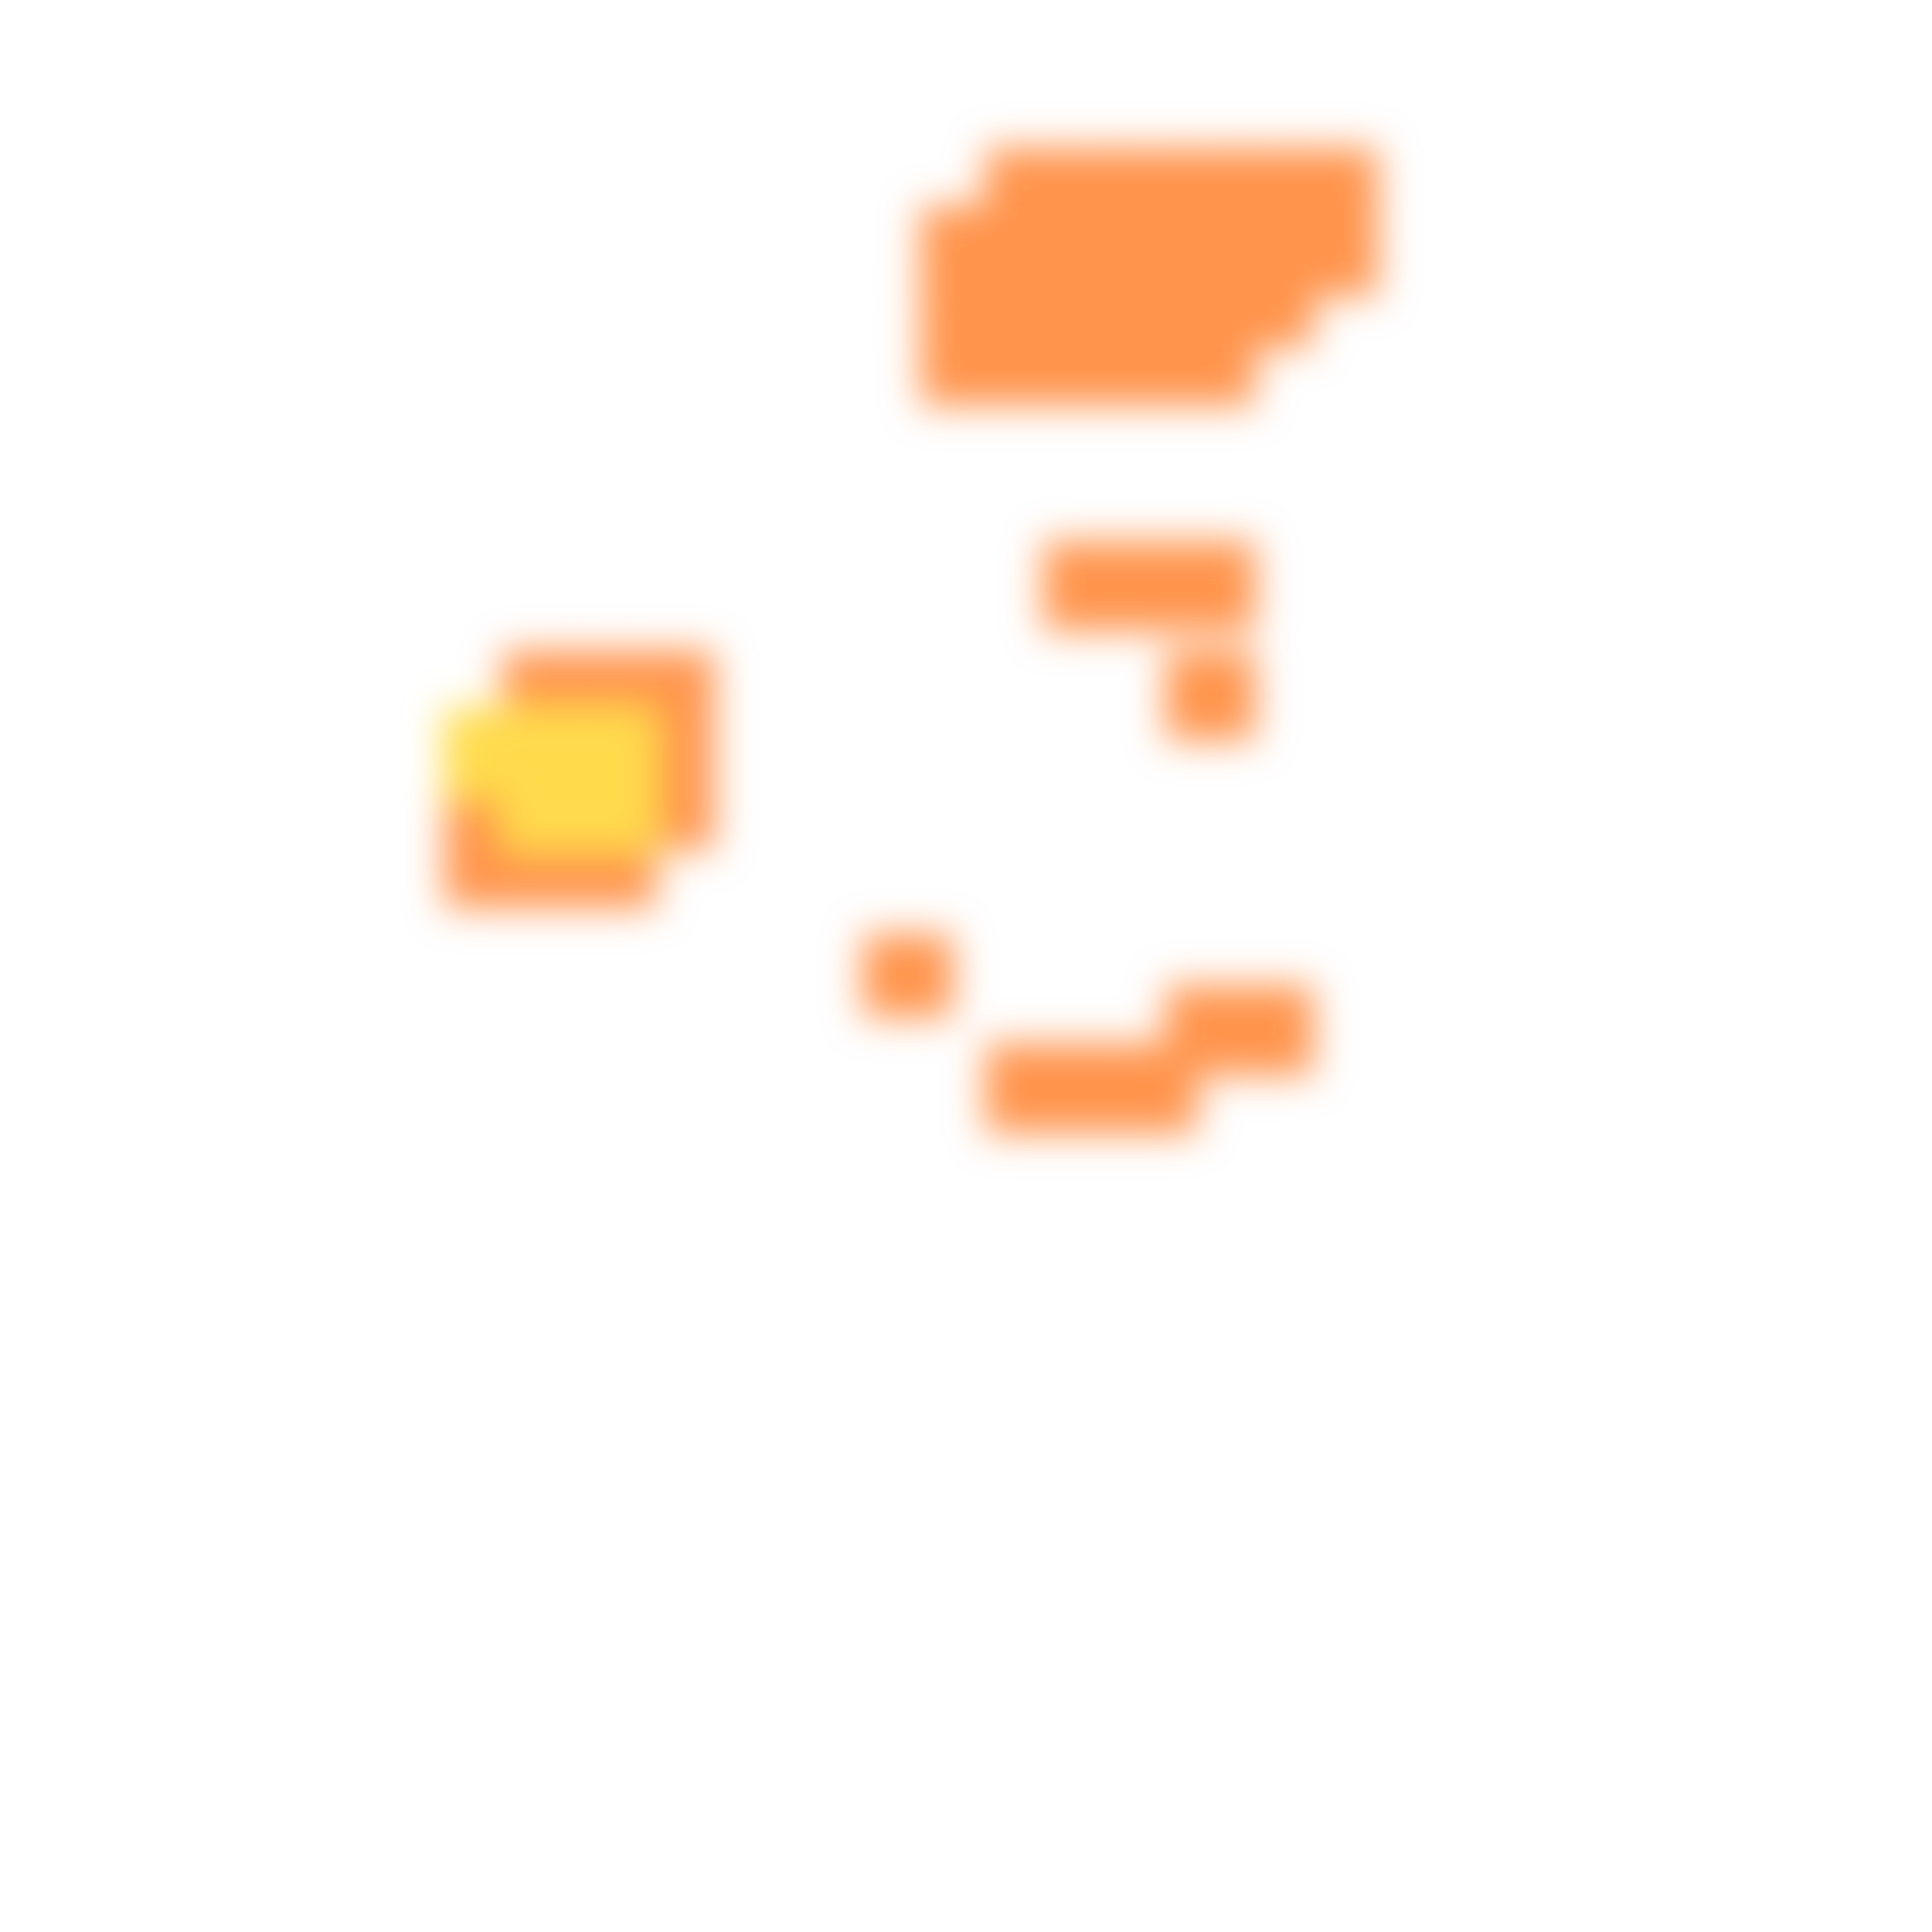
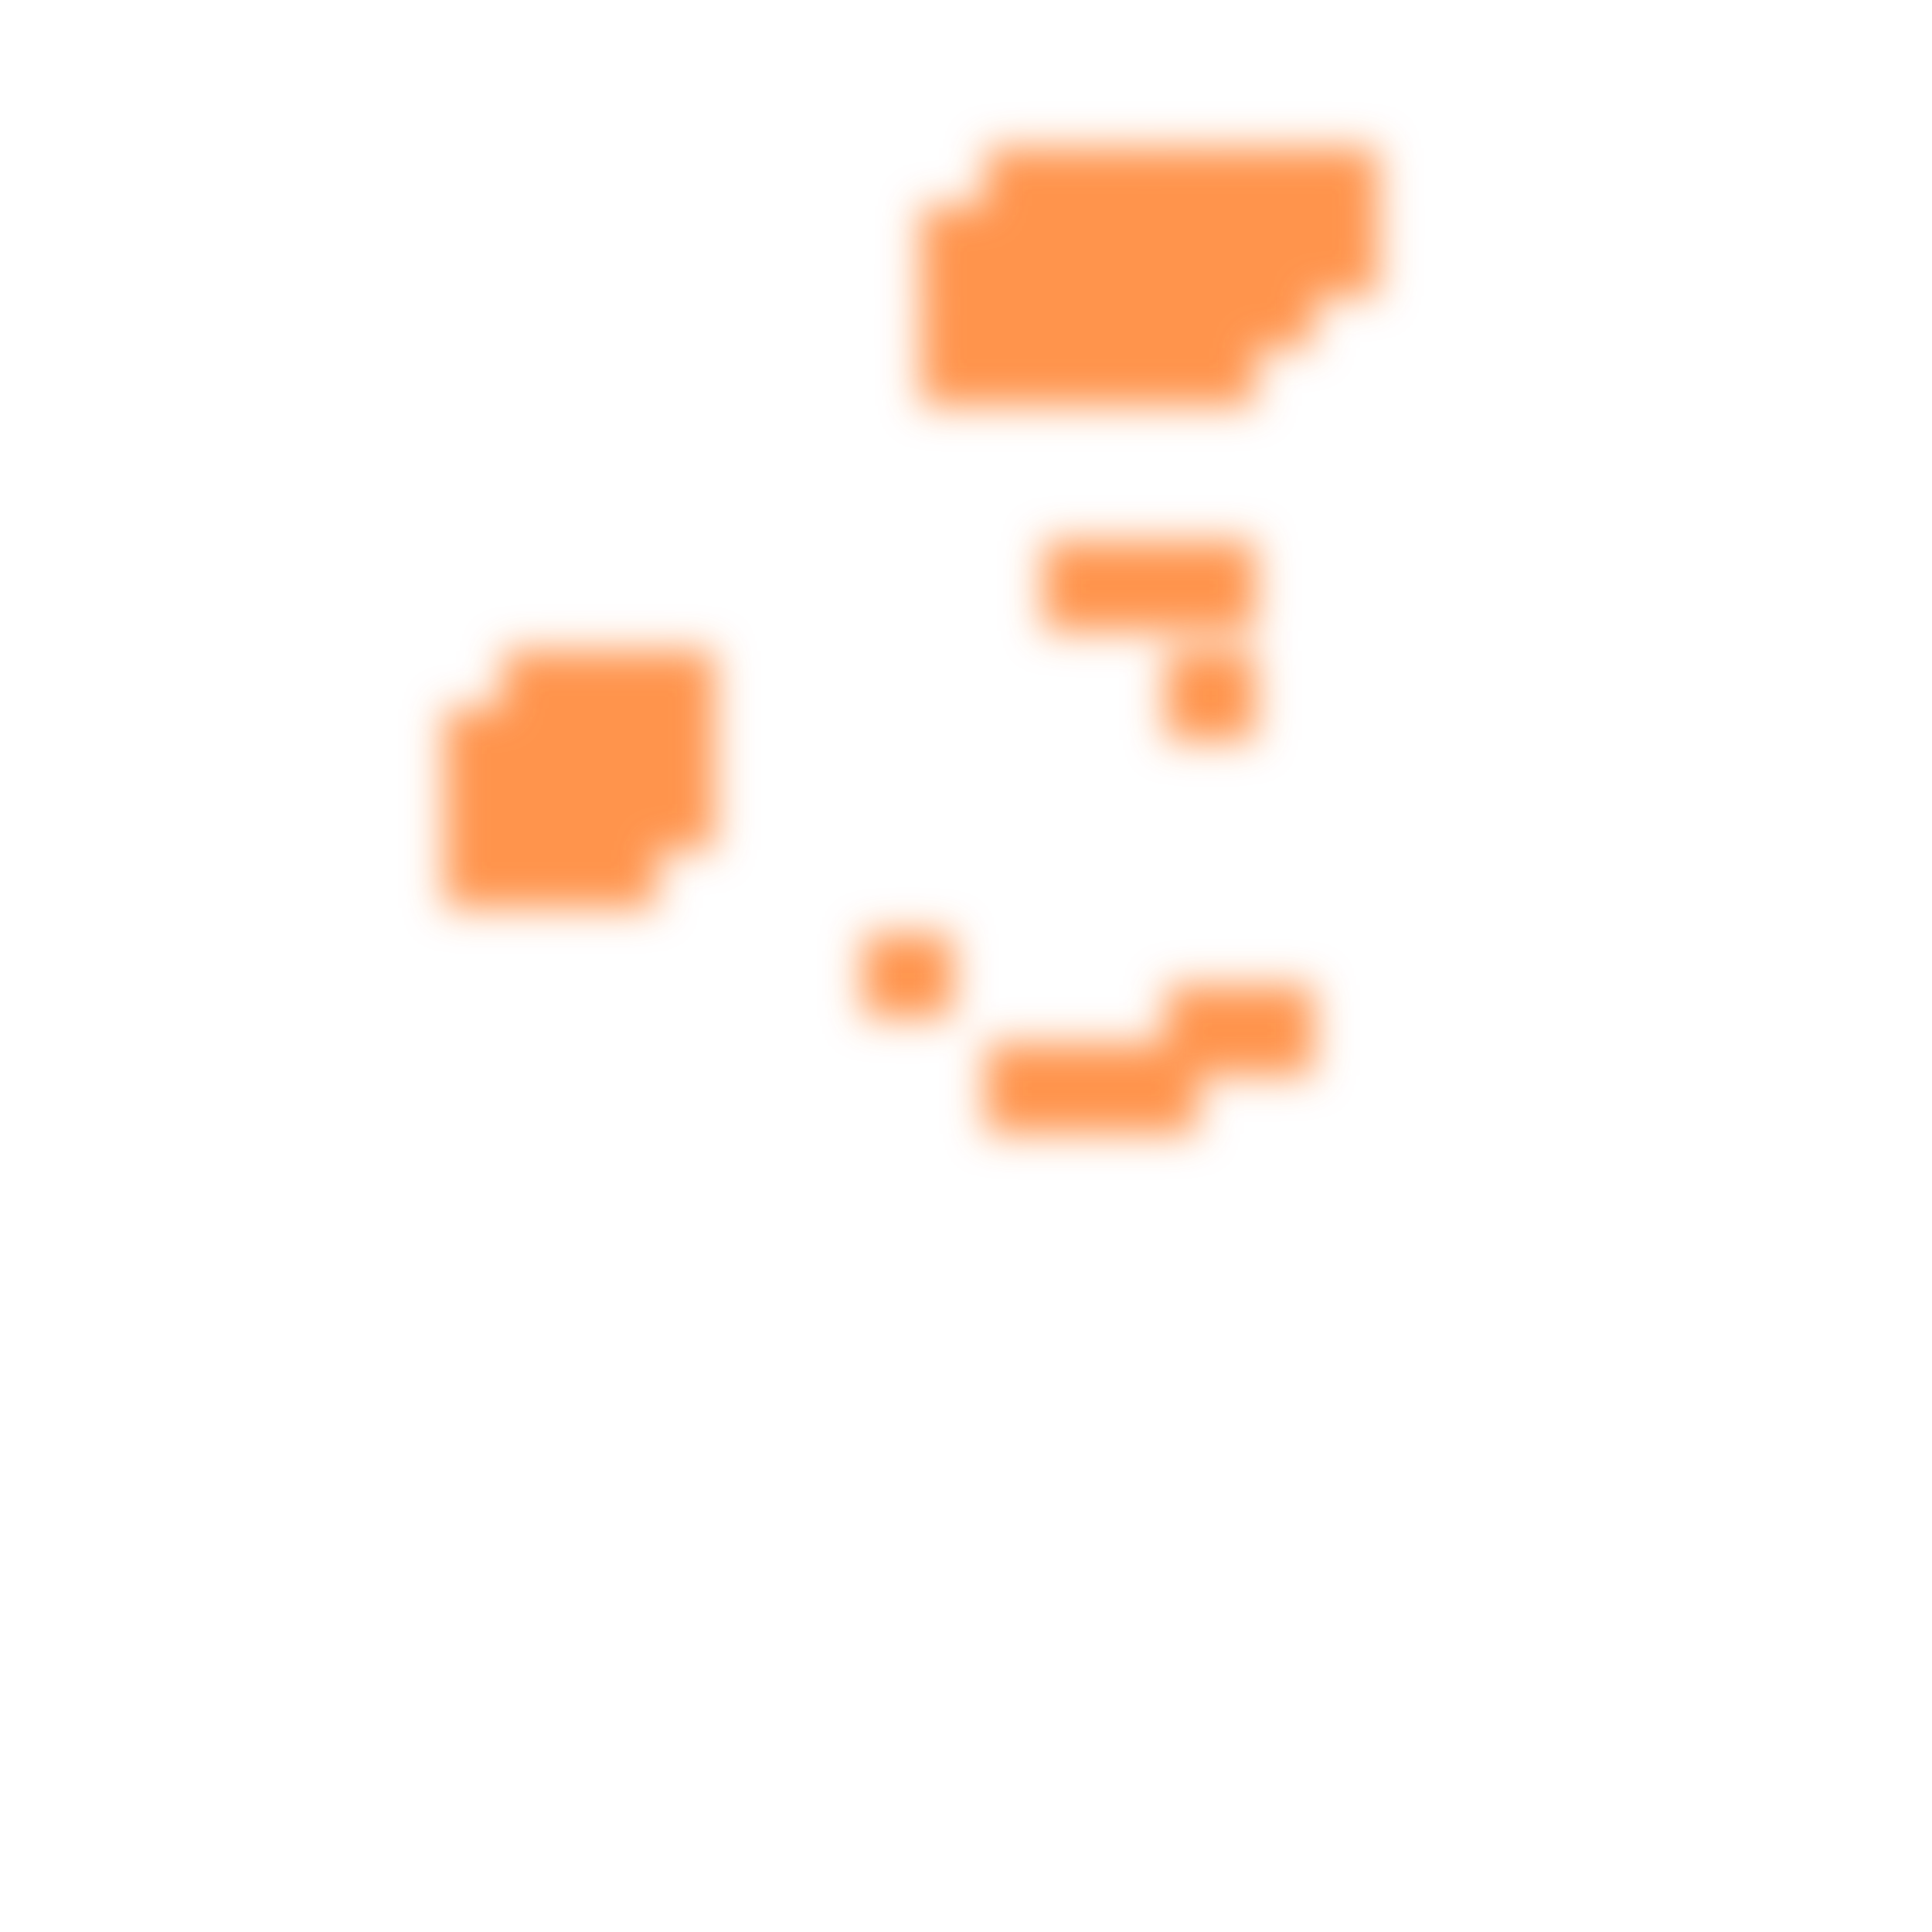
<svg xmlns="http://www.w3.org/2000/svg" width="300" height="300" viewBox="0 0 300 300" class="creatureMap" style="position:absolute;">
  <defs>
    <filter id="blur" x="-30%" y="-30%" width="160%" height="160%">
      <feGaussianBlur stdDeviation="3" />
    </filter>
    <pattern id="pattern-untameable" width="10" height="10" patternTransform="rotate(135)" patternUnits="userSpaceOnUse">
      <rect width="4" height="10" fill="black" />
    </pattern>
    <filter id="groupStroke">
      <feFlood result="outsideColor" flood-color="black" />
      <feMorphology in="SourceAlpha" operator="dilate" radius="2" />
      <feComposite result="strokeoutline1" in="outsideColor" operator="in" />
      <feComposite result="strokeoutline2" in="strokeoutline1" in2="SourceAlpha" operator="out" />
      <feGaussianBlur in="strokeoutline2" result="strokeblur" stdDeviation="1" />
    </filter>
    <style>
            .spawningMap-very-common { fill: #0F0; }
            .spawningMap-common { fill: #B2FF00; }
            .spawningMap-uncommon { fill: #FF0; }
            .spawningMap-very-uncommon { fill: #FC0; }
            .spawningMap-rare { fill: #F60; }
            .spawningMap-very-rare { fill: #F00; }
            .spawning-map-point { stroke:black; stroke-width:1; }
        </style>
  </defs>
  <g filter="url(#blur)" opacity="0.7">
    <g class="spawningMap-rare">
      <rect x="199" y="32" width="15" height="14" />
      <rect x="199" y="23" width="15" height="14" />
      <rect x="153" y="49" width="14" height="14" />
      <rect x="153" y="41" width="14" height="13" />
      <rect x="153" y="32" width="14" height="14" />
      <rect x="153" y="23" width="14" height="14" />
      <rect x="143" y="49" width="15" height="14" />
      <rect x="143" y="41" width="15" height="13" />
      <rect x="143" y="32" width="15" height="14" />
      <rect x="171" y="49" width="15" height="14" />
      <rect x="171" y="41" width="15" height="13" />
      <rect x="171" y="32" width="15" height="14" />
      <rect x="171" y="23" width="15" height="14" />
      <rect x="162" y="49" width="14" height="14" />
      <rect x="162" y="41" width="14" height="13" />
      <rect x="162" y="32" width="14" height="14" />
      <rect x="162" y="23" width="14" height="14" />
      <rect x="190" y="41" width="14" height="13" />
      <rect x="190" y="32" width="14" height="14" />
      <rect x="190" y="23" width="14" height="14" />
      <rect x="181" y="49" width="14" height="14" />
      <rect x="181" y="41" width="14" height="13" />
      <rect x="181" y="32" width="14" height="14" />
      <rect x="181" y="23" width="14" height="14" />
      <rect x="97" y="119" width="14" height="13" />
      <rect x="97" y="110" width="14" height="14" />
      <rect x="97" y="101" width="14" height="14" />
+       <rect x="87" y="110" width="15" height="14" />
+       <rect x="87" y="119" width="15" height="13" />
      <rect x="134" y="145" width="14" height="13" />
+       <rect x="78" y="110" width="15" height="14" />
+       <rect x="78" y="119" width="15" height="13" />
      <rect x="199" y="32" width="15" height="14" />
      <rect x="199" y="23" width="15" height="14" />
      <rect x="153" y="49" width="14" height="14" />
      <rect x="153" y="41" width="14" height="13" />
+       <rect x="87" y="110" width="15" height="14" />
      <rect x="153" y="32" width="14" height="14" />
      <rect x="153" y="23" width="14" height="14" />
      <rect x="143" y="49" width="15" height="14" />
      <rect x="143" y="41" width="15" height="13" />
      <rect x="143" y="32" width="15" height="14" />
      <rect x="171" y="49" width="15" height="14" />
      <rect x="171" y="41" width="15" height="13" />
      <rect x="171" y="32" width="15" height="14" />
      <rect x="171" y="23" width="15" height="14" />
      <rect x="162" y="49" width="14" height="14" />
      <rect x="162" y="41" width="14" height="13" />
      <rect x="162" y="32" width="14" height="14" />
      <rect x="162" y="23" width="14" height="14" />
      <rect x="190" y="41" width="14" height="13" />
      <rect x="190" y="32" width="14" height="14" />
      <rect x="190" y="23" width="14" height="14" />
      <rect x="181" y="49" width="14" height="14" />
      <rect x="181" y="41" width="14" height="13" />
      <rect x="181" y="32" width="14" height="14" />
      <rect x="181" y="23" width="14" height="14" />
      <rect x="190" y="153" width="14" height="14" />
      <rect x="181" y="101" width="14" height="14" />
      <rect x="181" y="84" width="14" height="14" />
      <rect x="181" y="153" width="14" height="14" />
      <rect x="87" y="127" width="15" height="14" />
      <rect x="87" y="101" width="15" height="14" />
+       <rect x="87" y="119" width="15" height="13" />
+       <rect x="78" y="119" width="15" height="13" />
+       <rect x="78" y="110" width="15" height="14" />
      <rect x="78" y="127" width="15" height="14" />
      <rect x="78" y="101" width="15" height="14" />
      <rect x="69" y="127" width="14" height="14" />
      <rect x="69" y="119" width="14" height="13" />
+       <rect x="69" y="110" width="14" height="14" />
      <rect x="153" y="162" width="14" height="14" />
      <rect x="171" y="84" width="15" height="14" />
      <rect x="162" y="84" width="14" height="14" />
      <rect x="162" y="162" width="14" height="14" />
      <rect x="171" y="162" width="15" height="14" />
    </g>
-     <g class="spawningMap-very-uncommon">
-       <rect x="87" y="110" width="15" height="14" />
-       <rect x="87" y="119" width="15" height="13" />
-       <rect x="78" y="110" width="15" height="14" />
-       <rect x="78" y="119" width="15" height="13" />
-       <rect x="87" y="110" width="15" height="14" />
-       <rect x="87" y="119" width="15" height="13" />
-       <rect x="78" y="119" width="15" height="13" />
-       <rect x="78" y="110" width="15" height="14" />
-       <rect x="69" y="110" width="14" height="14" />
-     </g>
  </g>
</svg>
